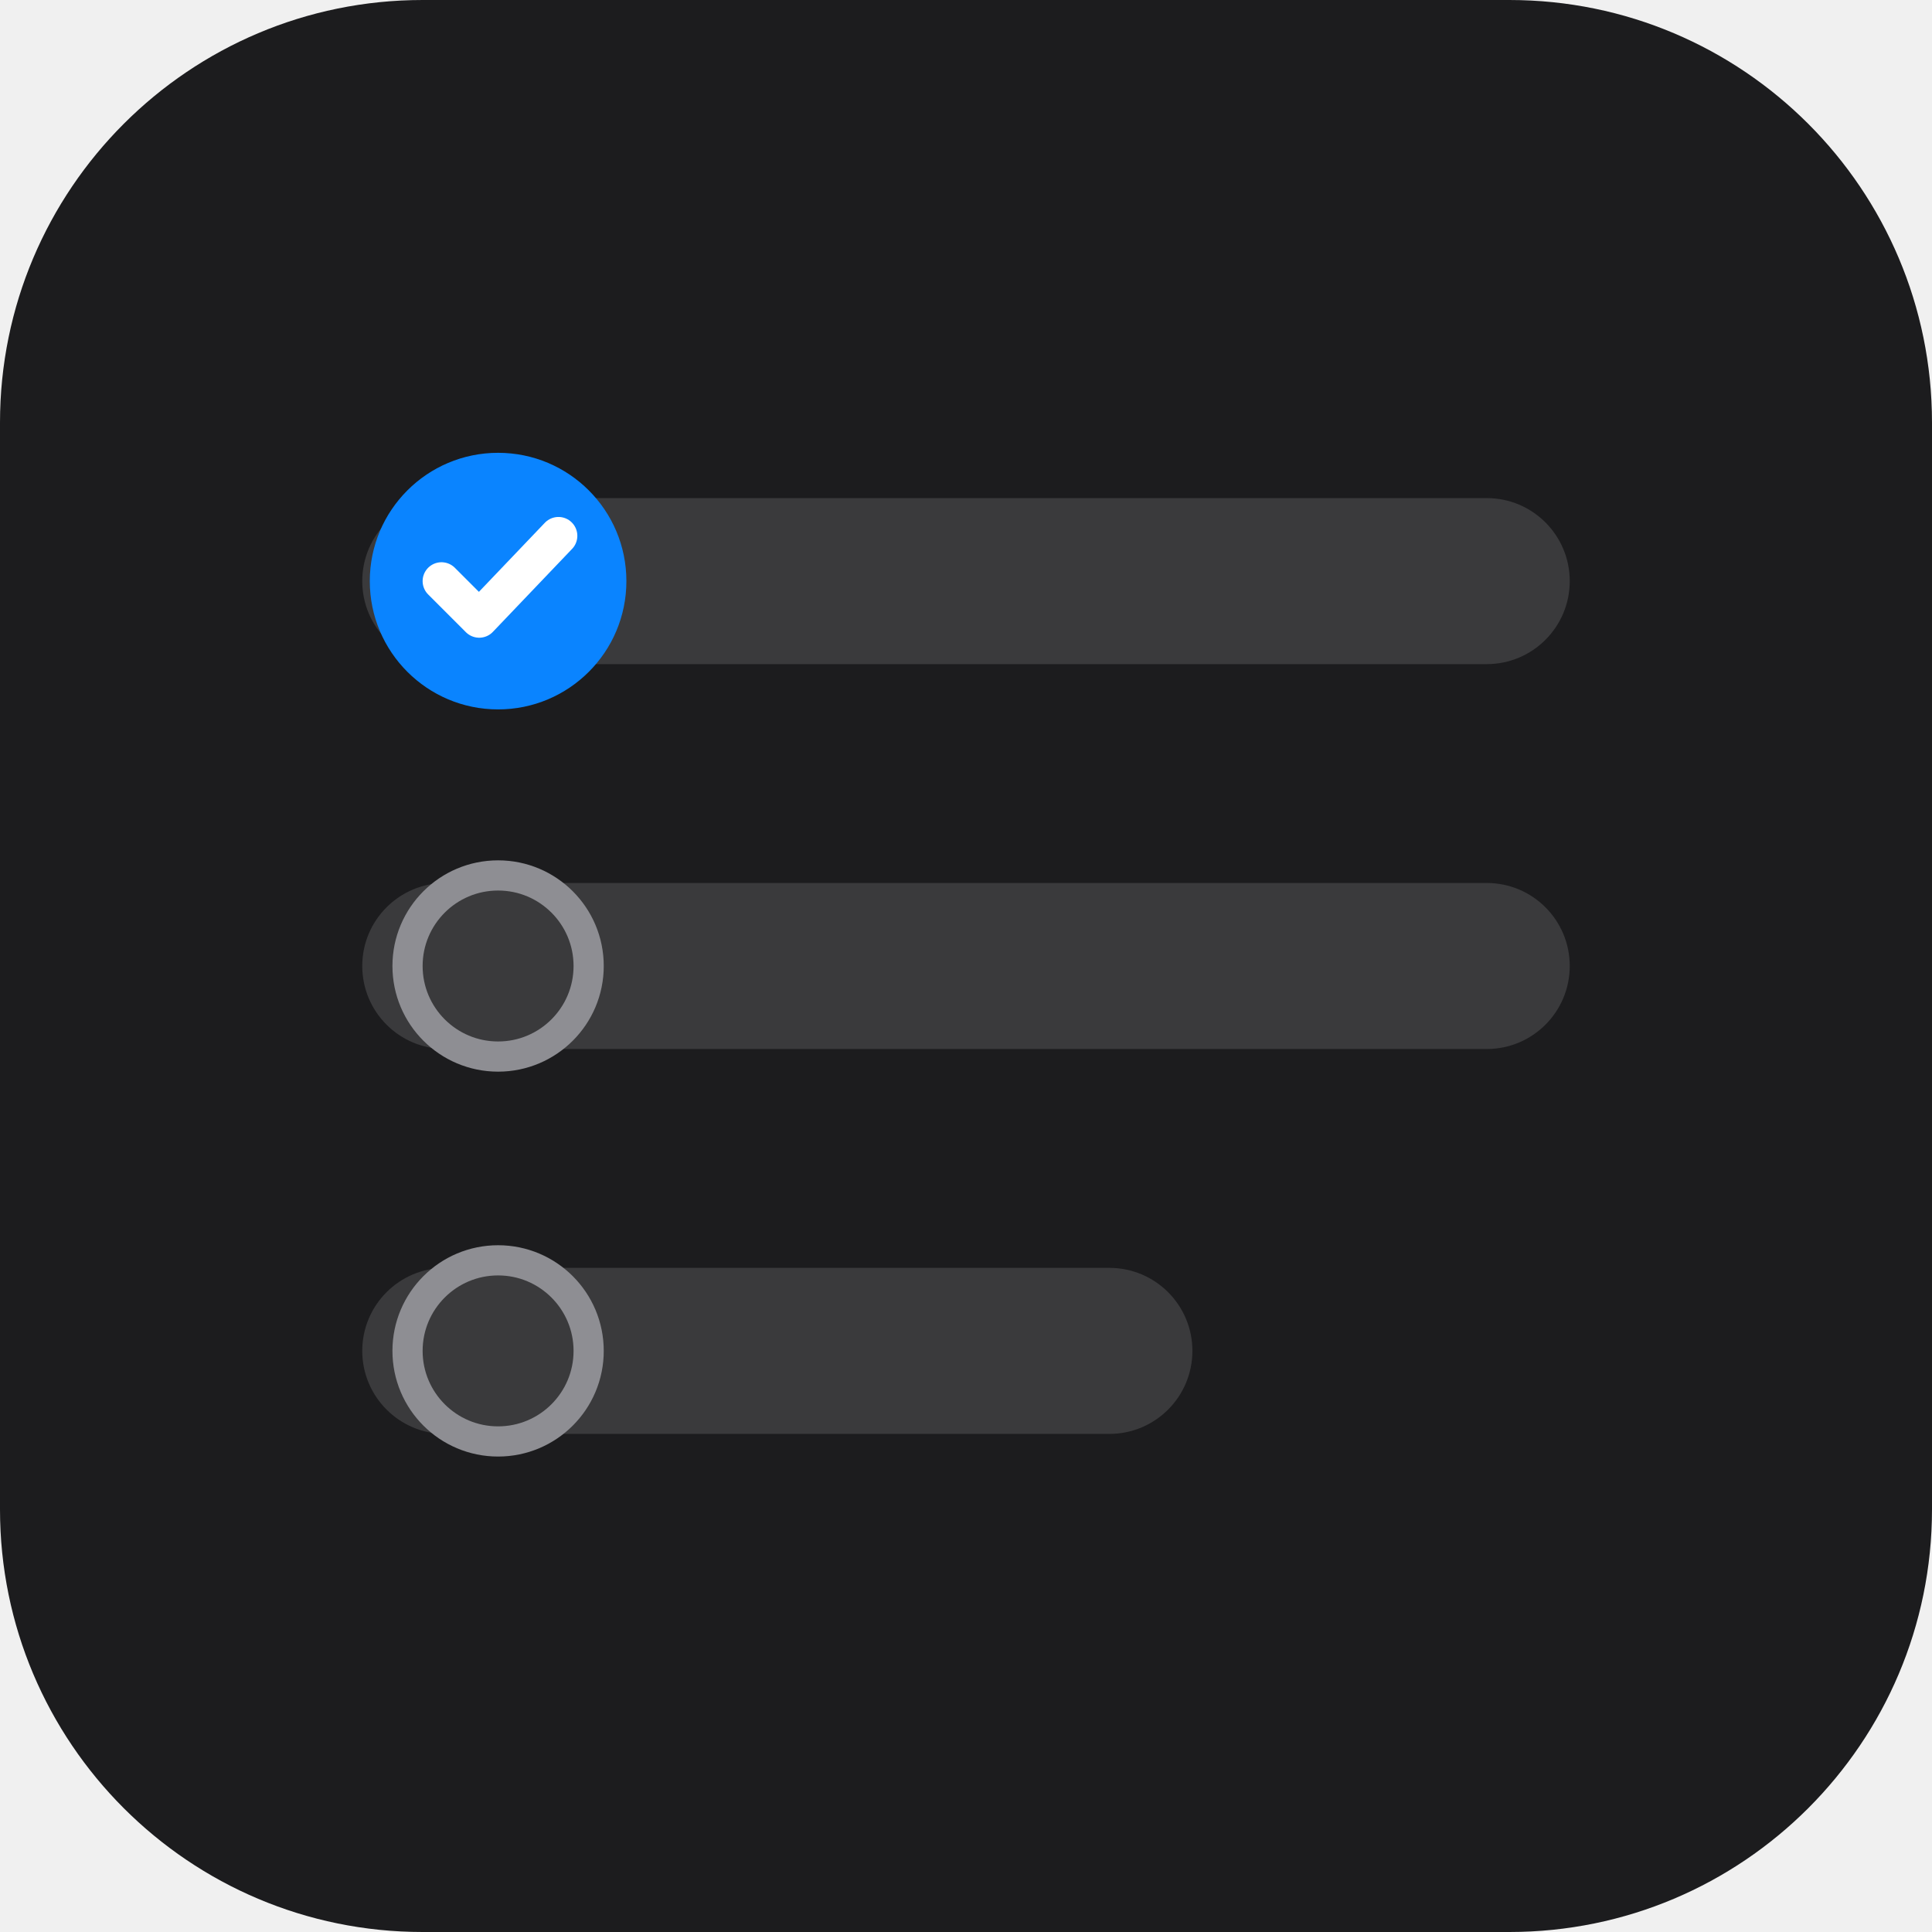
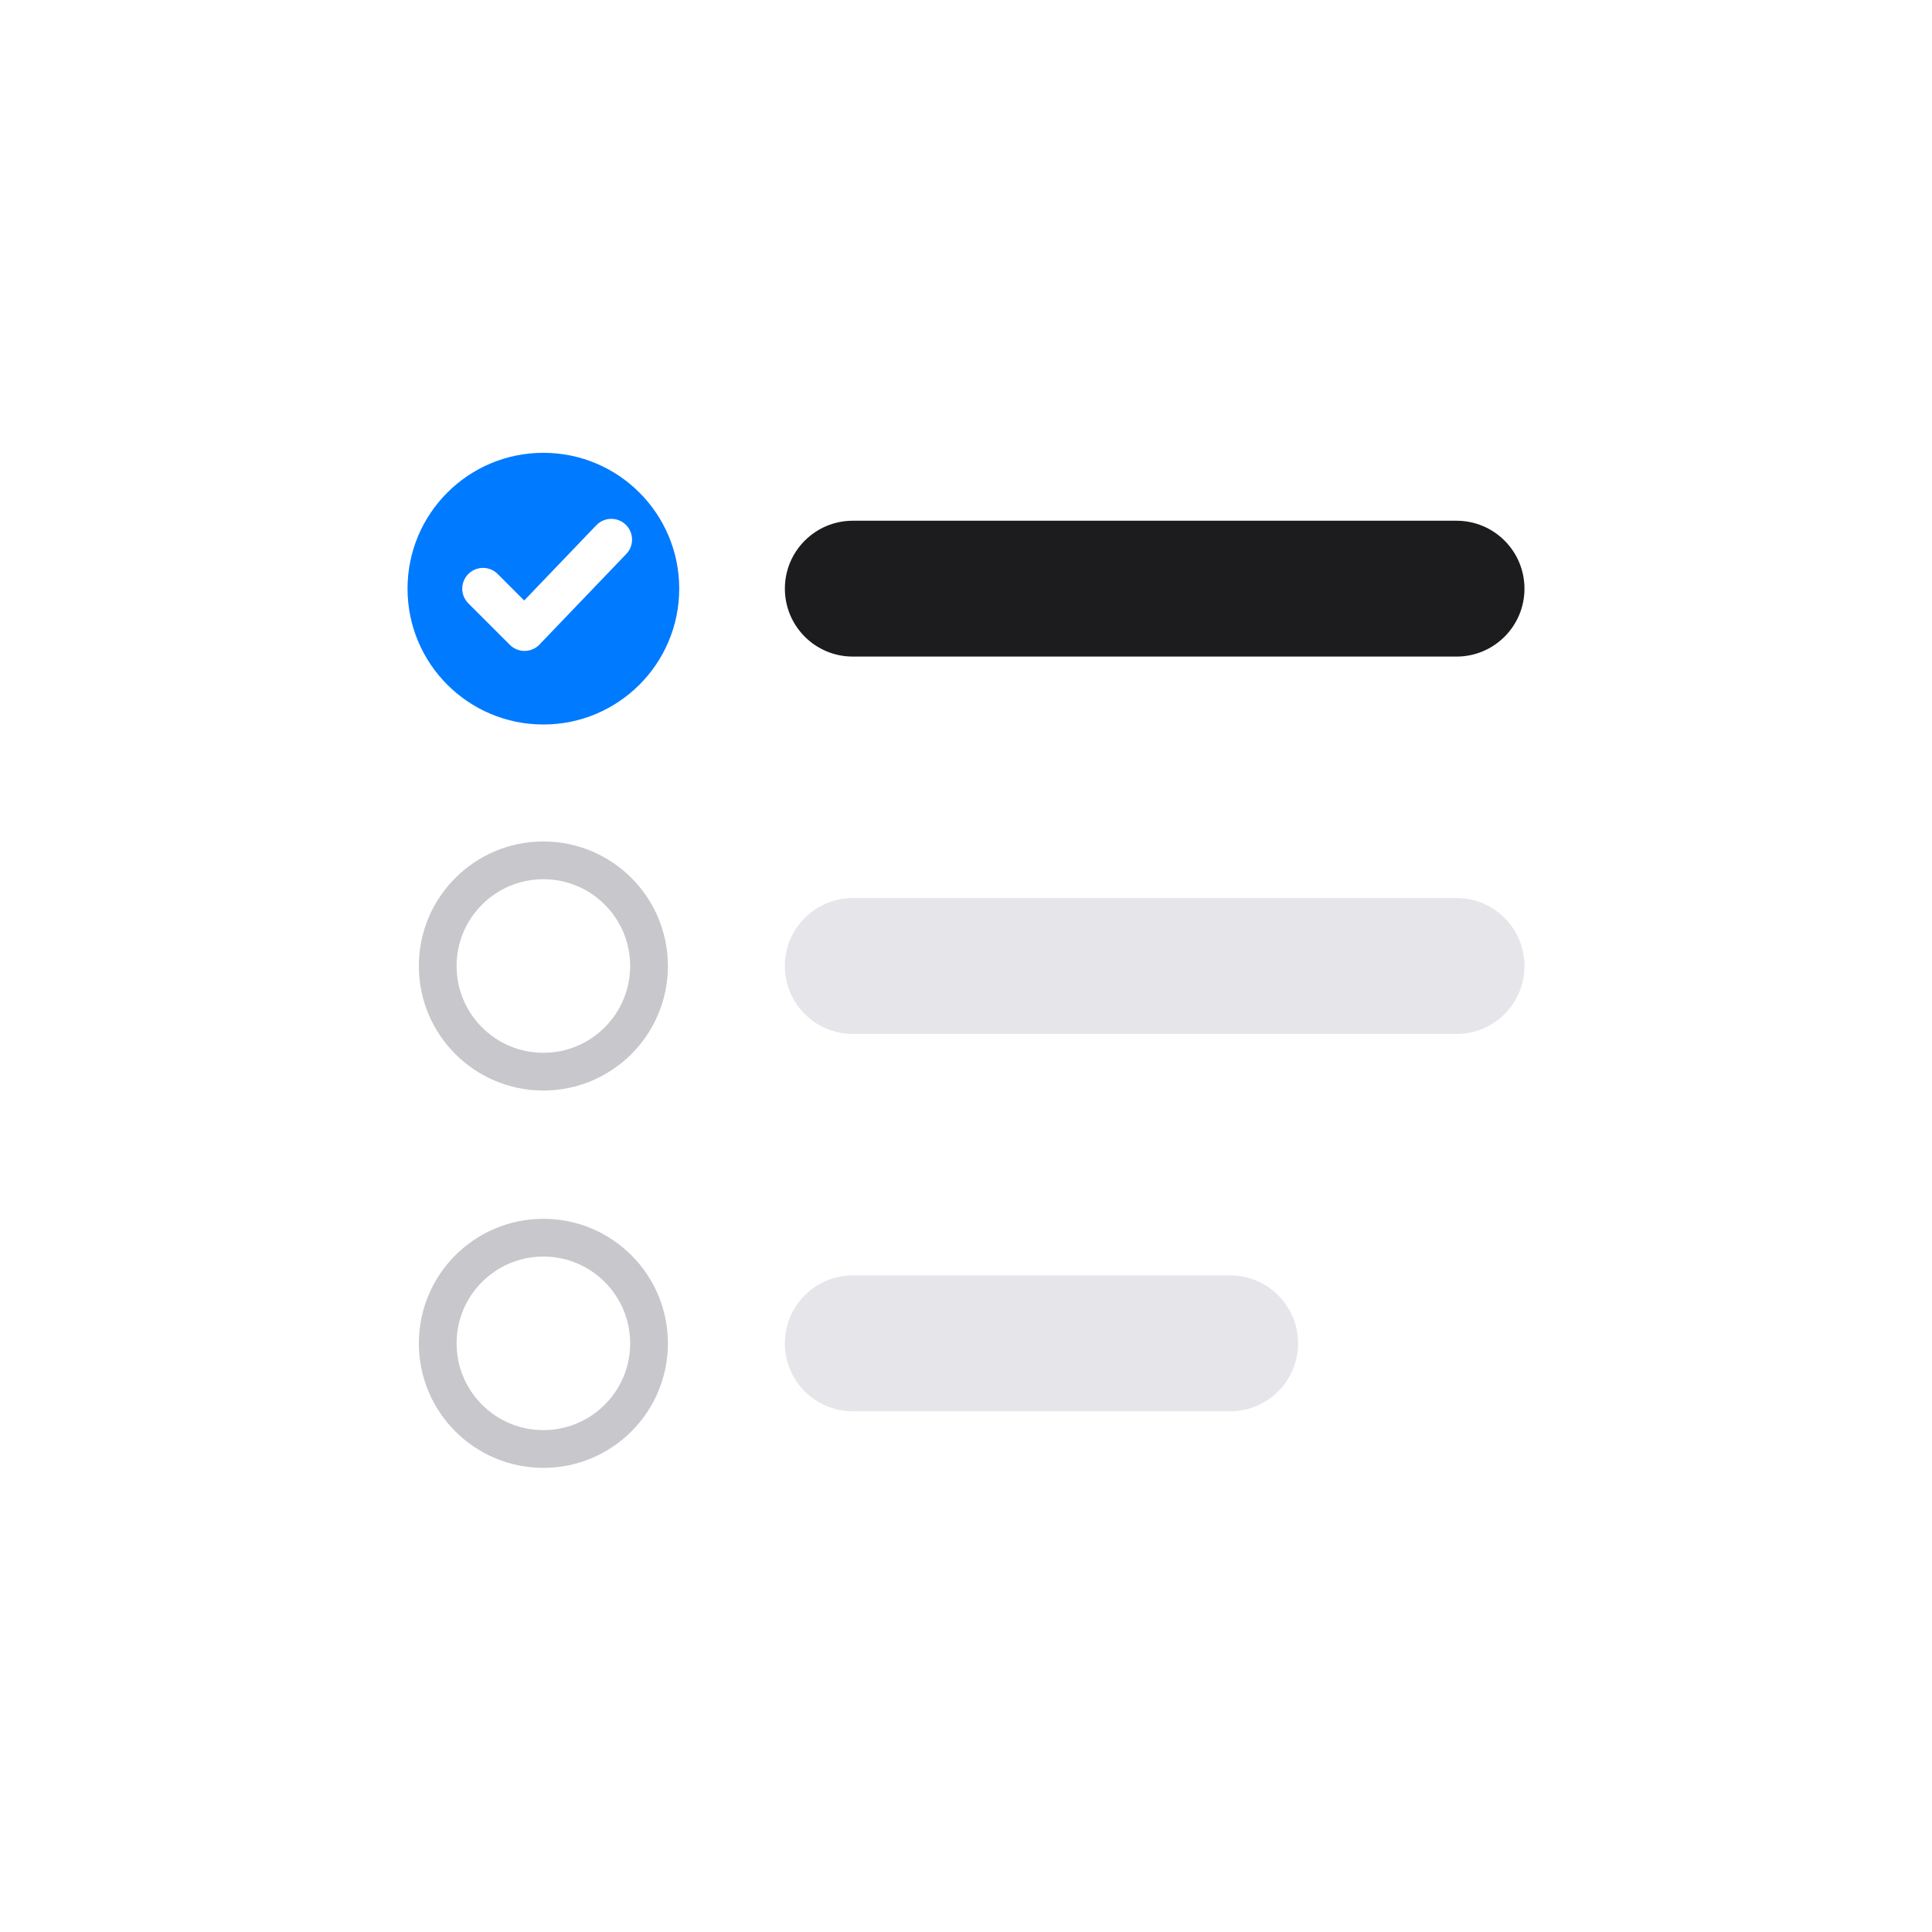
<svg xmlns="http://www.w3.org/2000/svg" viewBox="0 0 512 512">
-   <rect width="512" height="512" rx="112" fill="#1C1C1E" />
-   <rect x="96" y="132" width="320" height="44" rx="22" fill="#3A3A3C" />
-   <rect x="96" y="234" width="320" height="44" rx="22" fill="#3A3A3C" />
-   <rect x="96" y="336" width="220" height="44" rx="22" fill="#3A3A3C" />
-   <circle cx="132" cy="154" r="34" fill="#0A84FF" />
-   <path d="M117 154l10 10 21-22" fill="none" stroke="#FFFFFF" stroke-width="10" stroke-linecap="round" stroke-linejoin="round" />
-   <circle cx="132" cy="256" r="24" fill="none" stroke="#8E8E93" stroke-width="8" />
-   <circle cx="132" cy="358" r="24" fill="none" stroke="#8E8E93" stroke-width="8" />
+   <rect width="512" height="512" fill="#FFFFFF" />
+   <circle cx="144" cy="156" r="36" fill="#007AFF" />
+   <path d="M128 156l11 11 23-24" fill="none" stroke="#FFFFFF" stroke-width="11" stroke-linecap="round" stroke-linejoin="round" />
+   <rect x="208" y="138" width="196" height="36" rx="18" fill="#1C1C1E" />
+   <circle cx="144" cy="256" r="28" fill="none" stroke="#C7C7CC" stroke-width="10" />
+   <rect x="208" y="238" width="196" height="36" rx="18" fill="#E5E5EA" />
+   <circle cx="144" cy="356" r="28" fill="none" stroke="#C7C7CC" stroke-width="10" />
+   <rect x="208" y="338" width="136" height="36" rx="18" fill="#E5E5EA" />
</svg>
